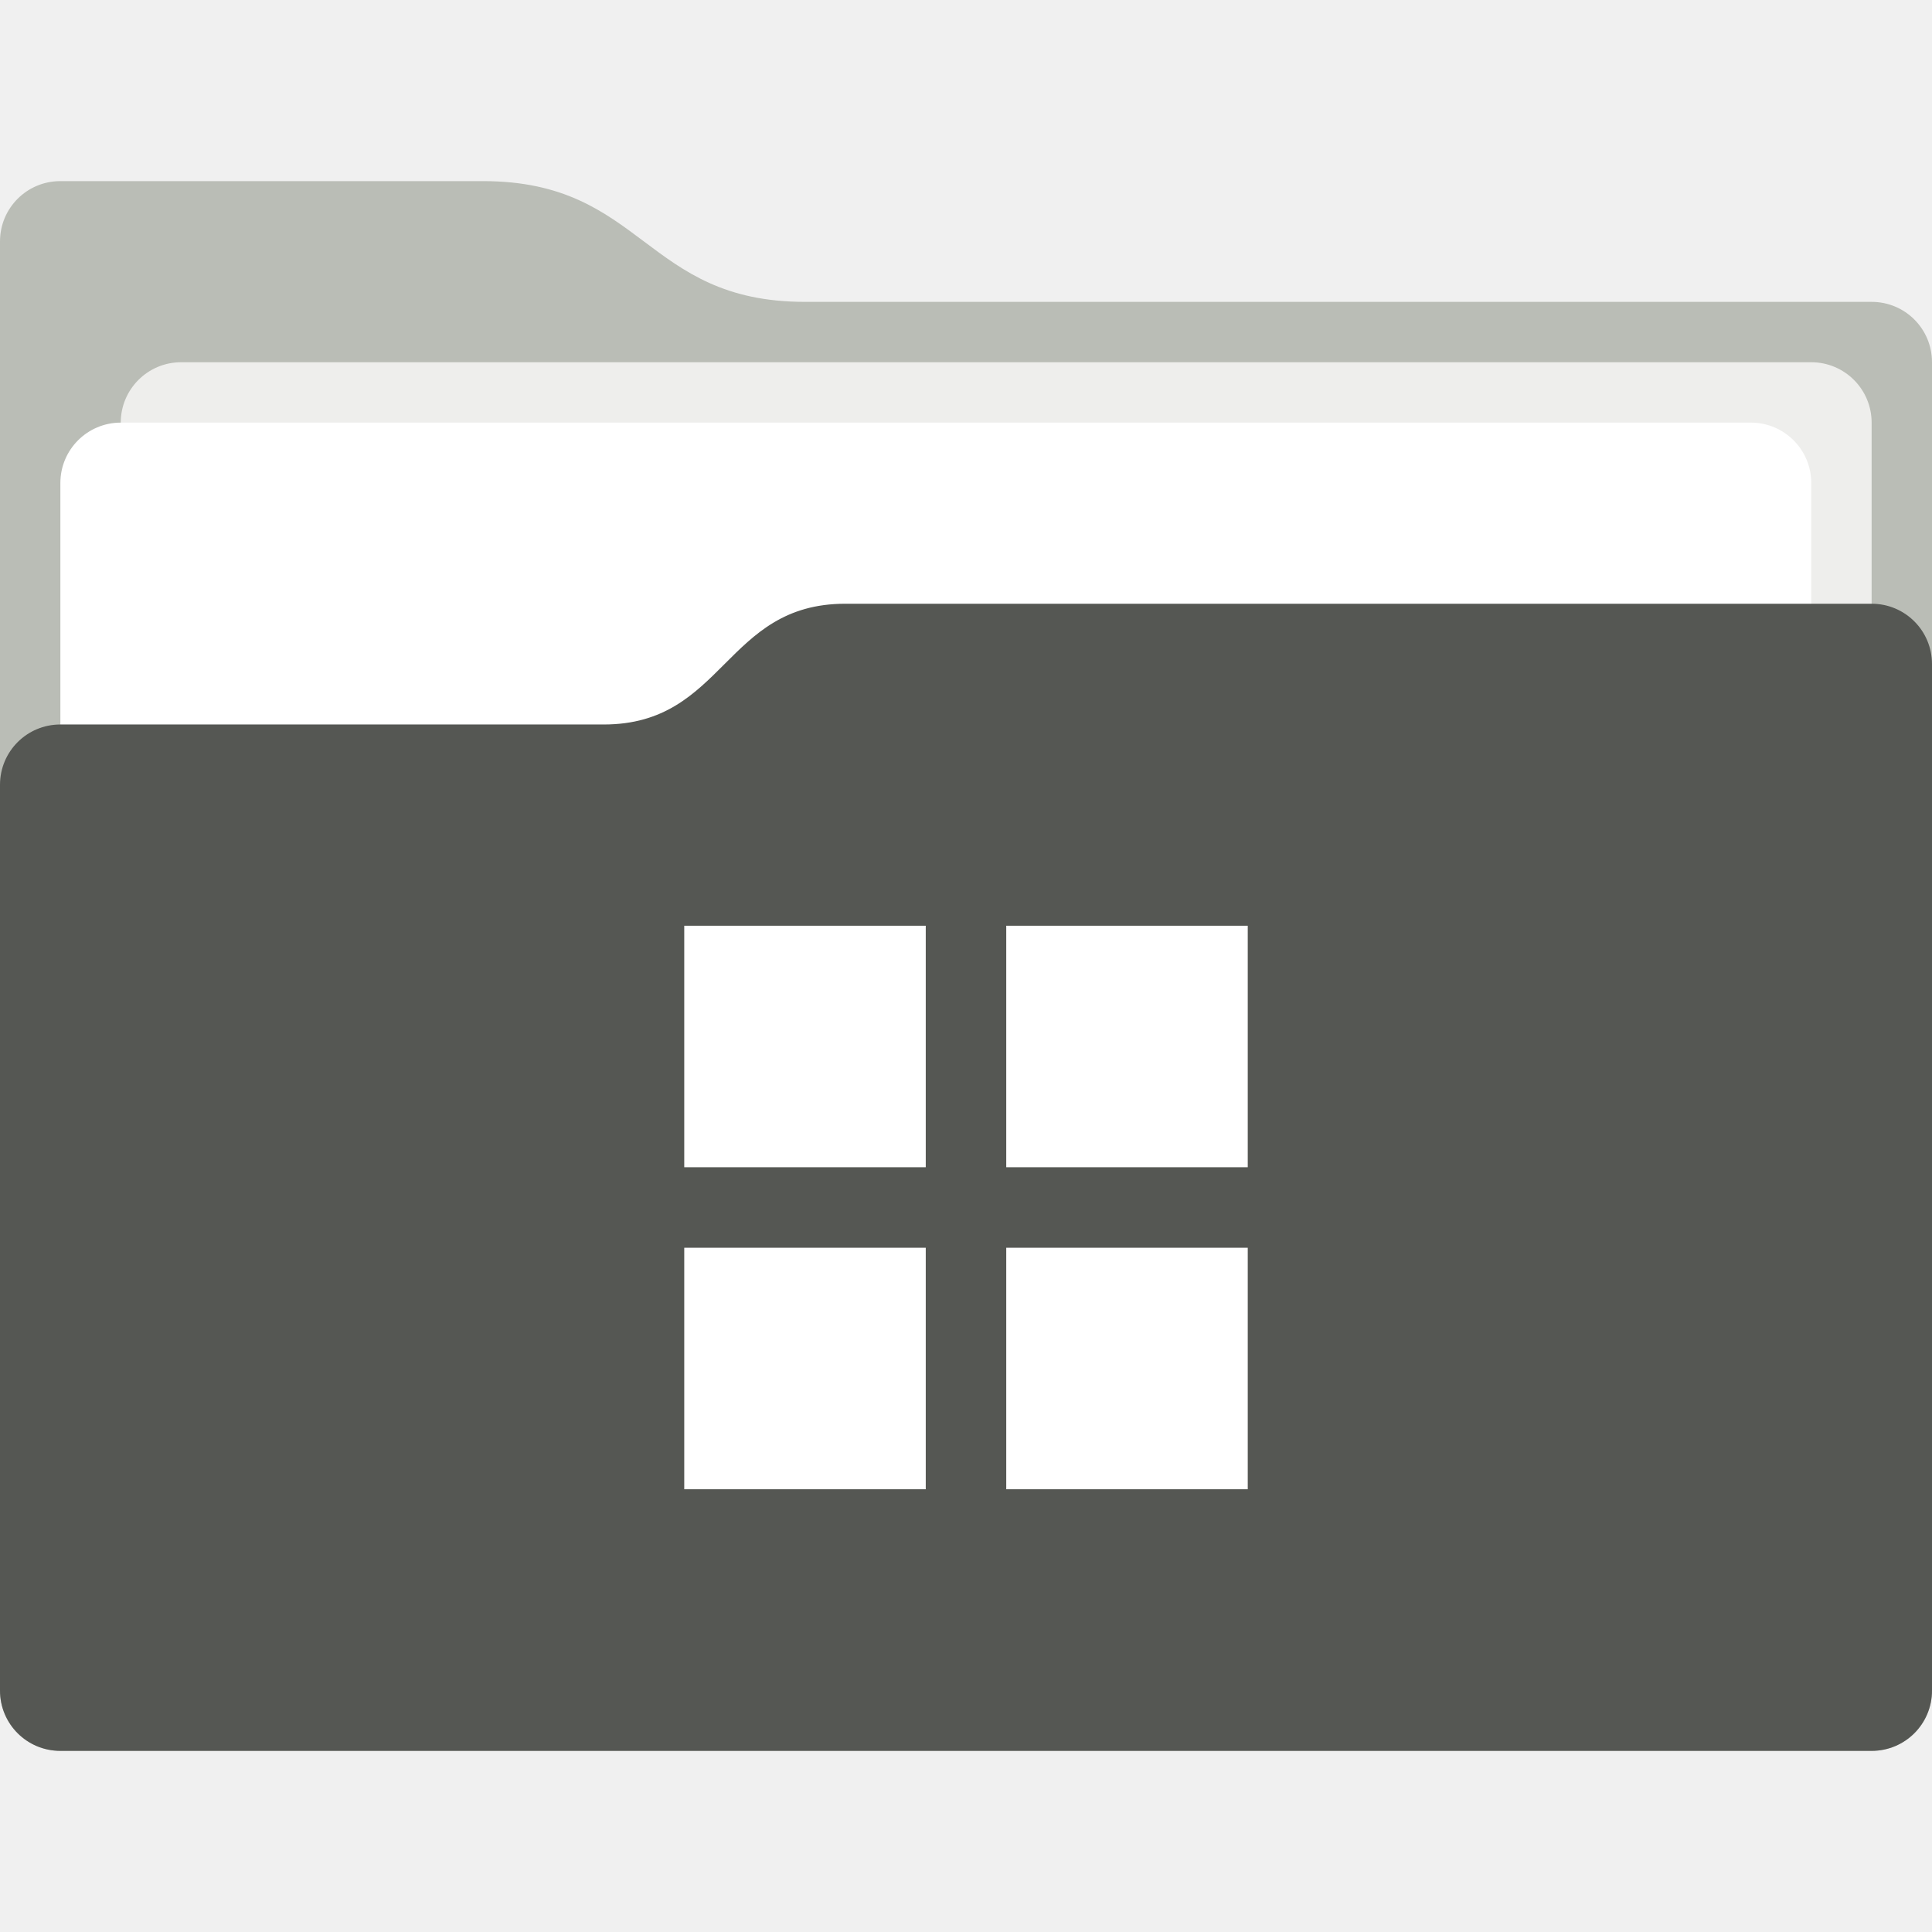
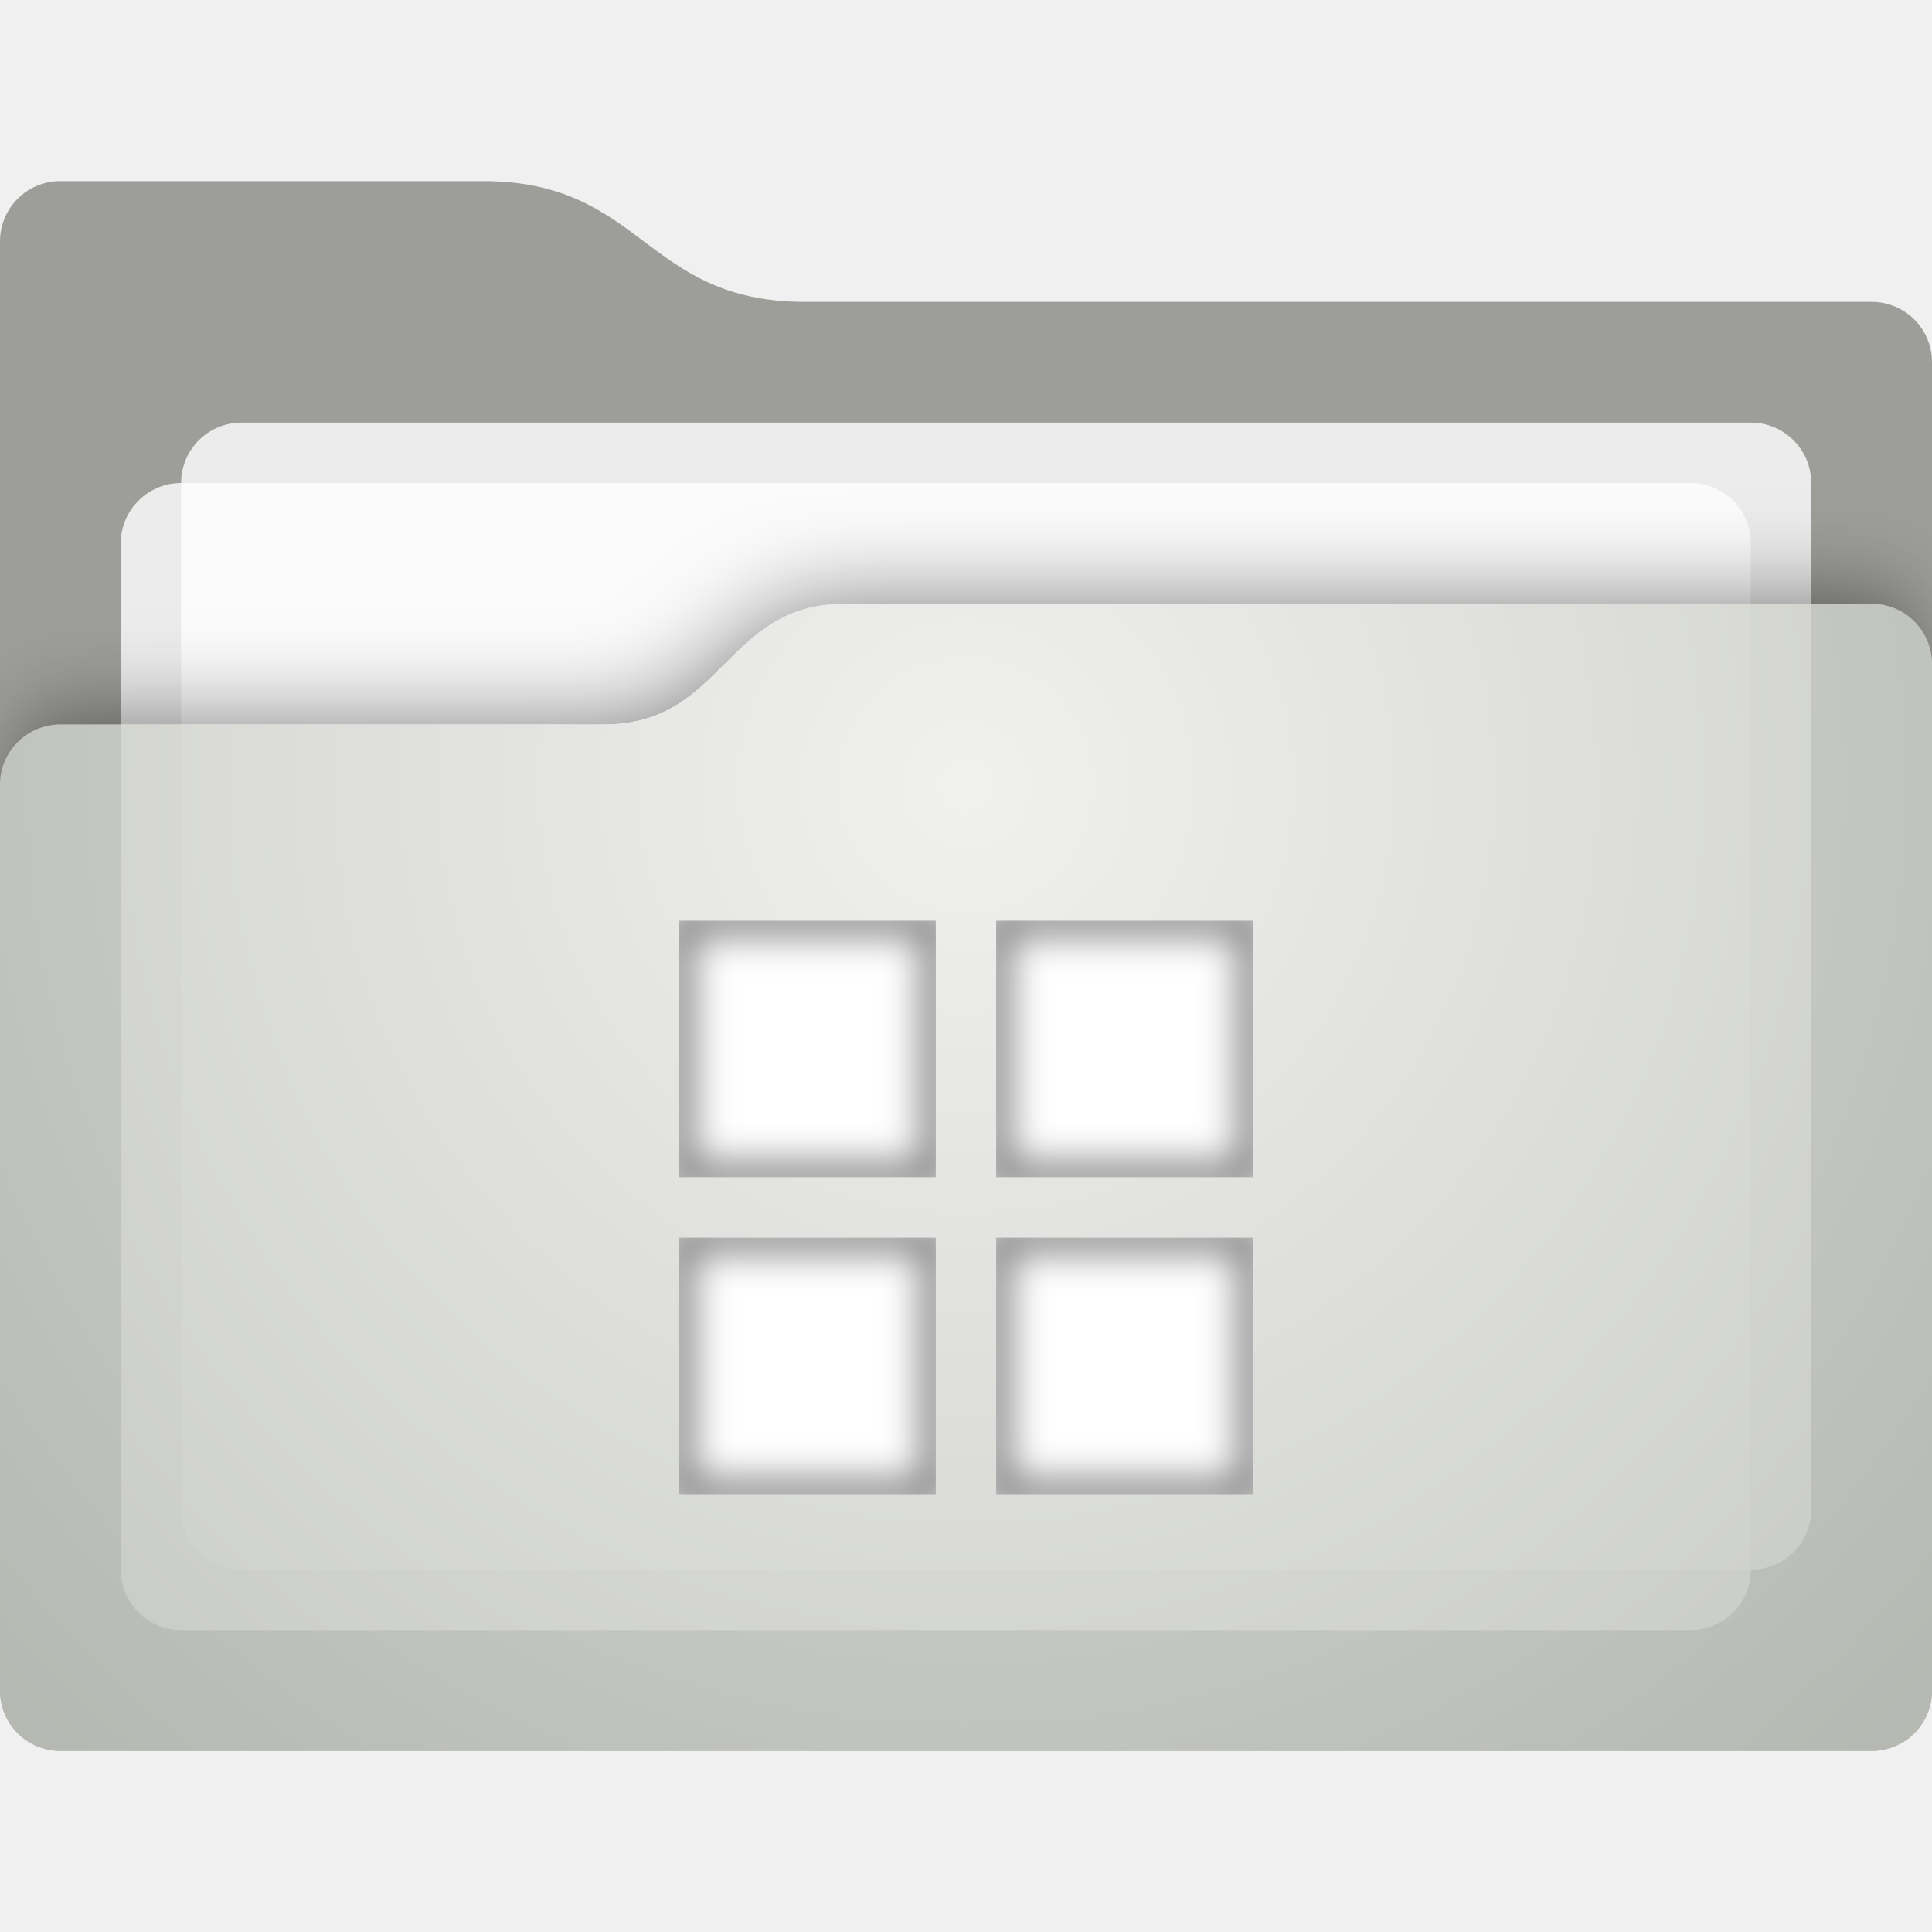
<svg xmlns="http://www.w3.org/2000/svg" xmlns:xlink="http://www.w3.org/1999/xlink" width="128" height="128" id="svg2" version="1.1">
  <defs id="defs4">
    <linearGradient id="linearGradient3785-6">
      <stop style="stop-color:#ffffff;stop-opacity:1;" offset="0" id="stop3787-4" />
      <stop style="stop-color:#d6d6d6;stop-opacity:1;" offset="1" id="stop3789-3" />
    </linearGradient>
    <linearGradient id="linearGradient3802-3">
      <stop style="stop-color:#ffc475;stop-opacity:1;" offset="0" id="stop3804-4" />
      <stop style="stop-color:#ff004a;stop-opacity:1;" offset="1" id="stop3806-1" />
    </linearGradient>
    <radialGradient xlink:href="#linearGradient3802-3" id="radialGradient3852" cx="153.6" cy="1046.224" fx="153.6" fy="1046.224" r="7.5" gradientTransform="matrix(1.666665,-3.5764157e-7,3.5147543e-7,1.599988,-101.0006,-626.5843)" gradientUnits="userSpaceOnUse" />
    <linearGradient id="linearGradient3802-3-5">
      <stop style="stop-color:#ffc475;stop-opacity:1;" offset="0" id="stop3804-4-7" />
      <stop style="stop-color:#ff004a;stop-opacity:1;" offset="1" id="stop3806-1-0" />
    </linearGradient>
    <linearGradient id="linearGradient3785-0-1">
      <stop style="stop-color:#ffffff;stop-opacity:1;" offset="0" id="stop3787-7-8" />
      <stop style="stop-color:#d6d6d6;stop-opacity:1;" offset="1" id="stop3789-1-7" />
    </linearGradient>
+     <clipPath clipPathUnits="userSpaceOnUse" id="clipPath4405">
+       <path id="path4407" style="opacity:0.8;fill:#888a85;fill-opacity:1;stroke:none;stroke-width:0.417;stroke-miterlimit:4;stroke-dasharray:none" d="m 4,936.362 c -2.216,0 -4,1.784 -4,4 v 8 28 c 0,-2.216 1.784,-4 4,-4 H 22.666 25.334 40 c 8,0 8,-8 16,-8 h 68 c 2.216,0 4,1.784 4,4 v -20 c 0,-2.216 -1.784,-4 -4,-4 H 53.334 c -10.667,0 -10.667,-8 -21.334,-8 z" />
+     </clipPath>
+     <filter style="color-interpolation-filters:sRGB" id="filter4275" x="-0.06" y="-0.101" width="1.12" height="1.201">
+       <feGaussianBlur stdDeviation="3.188" id="feGaussianBlur4277" />
+     </filter>
+     <radialGradient xlink:href="#coverGradient" id="radialGradient2626" cx="72.521" cy="998.115" fx="72.521" fy="998.115" r="64" gradientTransform="matrix(1.4375,0,-2.6475526e-5,1.437502,-40.22286,-458.4303)" gradientUnits="userSpaceOnUse" />
+     <linearGradient id="coverGradient">
+       <stop style="stop-color:#eeeeec;stop-opacity:0.8" offset="0" id="stop8414" />
+       <stop style="stop-color:#babdb6;stop-opacity:0.8" offset="1" id="stop8416" />
+     </linearGradient>
+     <radialGradient xlink:href="#coverGradient" id="radialGradient4484" cx="156" cy="76.111" fx="156" fy="76.111" r="16" gradientTransform="matrix(1.53125,0,0,1.531251,-82.875,887.817)" gradientUnits="userSpaceOnUse" />
+     <filter style="color-interpolation-filters:sRGB" id="filter1919" x="-0.101" y="-0.101" width="1.203" height="1.203">
+       <feGaussianBlur stdDeviation="1.188" id="feGaussianBlur1921" />
+     </filter>
+     <clipPath clipPathUnits="userSpaceOnUse" id="clipPath1941">
+       <path id="path1943" style="opacity:1;fill:#ffffff;stroke:none;stroke-width:2;stroke-linecap:round;stroke-linejoin:round" d="M 45,61 V 78 H 62 V 61 Z m 21,0 V 78 H 83 V 61 Z M 45,82 V 99 H 62 V 82 Z m 21,0 V 99 H 83 V 82 Z" />
+     </clipPath>
  </defs>
  <g id="layer1" transform="translate(0,-924.3622)">
-     <text style="font-style:normal;font-weight:normal;font-size:24px;line-height:125%;font-family:Sans;letter-spacing:0px;word-spacing:0px;fill:#000000;fill-opacity:1;stroke:none" xml:space="preserve" id="text5893-3" y="948.362" x="-56">
-       <tspan id="tspan5895-8" y="948.362" x="-56">128</tspan>
+     <g id="icon31">
+       <path style="fill:#888a85;fill-opacity:0.8" d="m 145,992.362 c -0.554,0 -1,0.446 -1,1 v 2.391 0.609 20.609 c 0,0.771 0.62,1.391 1.391,1.391 h 29.219 c 0.771,0 1.391,-0.62 1.391,-1.391 v -21.219 c 0,-0.771 -0.62,-1.391 -1.391,-1.391 H 154 c -2,0 -2,-2 -4,-2 h -2 z" id="back31" />
+       <rect style="fill:#eeeeec;fill-opacity:0.8;stroke:none" id="paperB31" width="27" height="19" x="147" y="996.362" rx="1" ry="1" />
+       <rect style="fill:#ffffff;fill-opacity:0.8;stroke:none" id="paperA31" width="27" height="19" x="146" y="997.362" rx="1" ry="1" />
+       <path style="fill:url(#radialGradient4484);fill-opacity:1" d="m 156,1000.362 c -2,0 -2,2 -4,2 h -1 -5.609 c -0.771,0 -1.391,0.62 -1.391,1.391 v 1.547 0.672 11 c 0,0.771 0.62,1.391 1.391,1.391 h 29.219 c 0.771,0 1.391,-0.62 1.391,-1.391 v -15.219 c 0,-0.771 -0.62,-1.391 -1.391,-1.391 z" id="front31" />
+     </g>
+     <g id="icon16">
+       <path style="fill:#888a85;fill-opacity:1;stroke:none" d="m 144,1037.362 v 1 6 h 16 v -6 h -12 v -1 z" id="back16" />
+       <rect style="fill:#ffffff;fill-opacity:1;stroke:none" id="paper16" width="14" height="5" x="145" y="1039.362" />
+       <path style="fill:#babdb6;fill-opacity:1;stroke:none" d="m 148,1041.362 v 1 h -4 v 8 h 16 v -9 z" id="front16" />
+     </g>
+     <g id="icon128">
+       <path id="back" d="m 4,936.362 c -2.216,0 -4,1.784 -4,4 v 8 88 c 0,2.216 1.784,4 4,4 H 124 c 2.216,0 4,-1.784 4,-4 v -88 c 0,-2.216 -1.784,-4 -4,-4 H 53.333 c -10.667,0 -10.667,-8 -21.333,-8 z" style="opacity:1;fill:#888a85;fill-opacity:0.8;stroke:none;stroke-width:0.417;stroke-miterlimit:4;stroke-dasharray:none" />
+       <rect style="opacity:1;fill:#ffffff;fill-opacity:0.8;stroke:none;stroke-width:0.417;stroke-miterlimit:4;stroke-dasharray:none" id="paperB" width="108" height="76" x="12" y="952.362" rx="4" ry="4" />
+       <rect style="opacity:1;fill:#ffffff;fill-opacity:0.8;stroke:none;stroke-width:0.417;stroke-miterlimit:4;stroke-dasharray:none" id="paperA" width="108" height="76" x="8" y="956.362" rx="4" ry="4" />
+       <path id="path4255" d="m 56,964.362 c -8,0 -8,8 -16,8 H 25.333 22.667 4 c -2.216,0 -4,1.784 -4,4 v 6.667 4 49.333 c 0,2.216 1.784,4 4,4 H 124 c 2.216,0 4,-1.784 4,-4 v -68 c 0,-2.216 -1.784,-4 -4,-4 z" style="opacity:0.5;fill:#000000;fill-opacity:1;stroke:none;stroke-width:0.417;stroke-miterlimit:4;stroke-dasharray:none;filter:url(#filter4275)" clip-path="url(#clipPath4405)" />
+       <path id="front" d="m 56,964.362 c -8,0 -8,8 -16,8 H 25.333 22.667 4 c -2.216,0 -4,1.784 -4,4 v 6.667 4 49.333 c 0,2.216 1.784,4 4,4 H 124 c 2.216,0 4,-1.784 4,-4 v -68 c 0,-2.216 -1.784,-4 -4,-4 z" style="opacity:1;fill:url(#radialGradient2626);fill-opacity:1;stroke:none;stroke-width:0.417;stroke-miterlimit:4;stroke-dasharray:none" />
+     </g>
+     <text style="font-style:normal;font-weight:normal;font-size:24px;line-height:0%;font-family:sans-serif;letter-spacing:0px;word-spacing:0px;fill:#000000;fill-opacity:1;stroke:none" xml:space="preserve" id="text5893-3" y="948.362" x="-56">
+       <tspan id="tspan5895-8" y="948.362" x="-56" style="font-family:sans-serif">128</tspan>
    </text>
-     <text style="font-style:normal;font-weight:normal;font-size:16px;line-height:125%;font-family:Sans;letter-spacing:0px;word-spacing:0px;fill:#000000;fill-opacity:1;stroke:none" xml:space="preserve" id="text5901" y="1000.362" x="184">
-       <tspan id="tspan5903" y="1000.362" x="184">31 - 17</tspan>
+     <text style="font-style:normal;font-weight:normal;font-size:16px;line-height:0%;font-family:sans-serif;letter-spacing:0px;word-spacing:0px;fill:#000000;fill-opacity:1;stroke:none" xml:space="preserve" id="text5901" y="1000.362" x="184">
+       <tspan id="tspan5903" y="1000.362" x="184" style="font-family:sans-serif">31 - 17</tspan>
    </text>
-     <text style="font-style:normal;font-weight:normal;font-size:16px;line-height:125%;font-family:Sans;letter-spacing:0px;word-spacing:0px;fill:#000000;fill-opacity:1;stroke:none" xml:space="preserve" id="text5905" y="1048.362" x="172">
-       <tspan id="tspan5907" y="1048.362" x="172">16</tspan>
+     <text style="font-style:normal;font-weight:normal;font-size:16px;line-height:0%;font-family:sans-serif;letter-spacing:0px;word-spacing:0px;fill:#000000;fill-opacity:1;stroke:none" xml:space="preserve" id="text5905" y="1048.362" x="172">
+       <tspan id="tspan5907" y="1048.362" x="172" style="font-family:sans-serif">16</tspan>
    </text>
    <rect style="fill:none;stroke:#000000;stroke-width:1;stroke-linecap:round;stroke-linejoin:round;stroke-miterlimit:4;stroke-dasharray:none;stroke-dashoffset:0;stroke-opacity:1" id="rect5919" y="984.362" x="140" rx="4.5902016e-07" height="40" width="40" />
-     <path style="opacity:1;fill:#babdb6;fill-opacity:1;stroke:none" d="M 144 113 L 144 114 L 144 120 L 160 120 L 160 114 L 148 114 L 148 113 L 144 113 z " transform="translate(0,924.3622)" id="rect8156" />
    <rect style="fill:none;stroke:#000000;stroke-width:1;stroke-linecap:round;stroke-linejoin:round;stroke-miterlimit:4;stroke-dasharray:none;stroke-dashoffset:0;stroke-opacity:1" id="rect5921" y="1032.362" x="140" rx="4.5902016e-07" height="24" width="24" />
    <rect style="fill:#b3b3b3;fill-opacity:1;stroke:none" id="rect6935" y="980.362" x="144" rx="4.5902016e-07" height="4" width="32" />
    <rect style="fill:#b3b3b3;fill-opacity:1;stroke:none" id="rect6937" y="988.362" x="136" rx="4.5902016e-07" height="32" width="4" />
    <rect style="fill:#b3b3b3;fill-opacity:1;stroke:none" id="rect6939" y="1028.362" x="144" rx="4.5902016e-07" height="4" width="16" />
    <rect style="fill:#b3b3b3;fill-opacity:1;stroke:none" id="rect6941" y="1036.362" x="136" rx="4.5902016e-07" height="16" width="4" />
-     <path style="opacity:1;fill:#babdb6" d="M 145 68 C 144.446 68 144 68.446 144 69 L 144 71.391 L 144 72 L 144 78.609 C 144 79.38 144.62 80 145.391 80 L 174.609 80 C 175.38 80 176 79.38 176 78.609 L 176 71.391 C 176 70.62 175.38 70 174.609 70 L 154 70 C 152 70 152 68 150 68 L 148 68 L 145 68 z " transform="translate(0,924.3622)" id="rect4181" />
-     <rect style="opacity:1;fill:#eeeeec;stroke:none" id="rect4200" width="29" height="11" x="146" y="996.362" rx="1.391" ry="1.391" />
-     <rect style="opacity:1;fill:#ffffff;stroke:none" id="rect4198" width="29" height="9" x="145" y="997.362" rx="1.391" ry="1.391" />
-     <path style="opacity:1;fill:#555753" d="m 156,76 c -2,0 -2,2 -4,2 l -1,0 -5.609,0 C 144.62,78 144,78.62 144,79.391 l 0,1.547 0,0.672 0,11 C 144,93.38 144.62,94 145.391,94 l 29.219,0 C 175.38,94 176,93.38 176,92.609 l 0,-15.219 C 176,76.62 175.38,76 174.609,76 Z" id="rect4179" transform="translate(0,924.3622)" />
-     <rect style="opacity:1;fill:#ffffff;fill-opacity:1;stroke:none" id="rect8166" width="14" height="5" x="145" y="1039.362" />
-     <path style="opacity:1;fill:#555753;fill-opacity:1;stroke:none" d="M 148 117 L 148 118 L 144 118 L 144 126 L 160 126 L 160 117 L 148 117 z " transform="translate(0,924.3622)" id="rect8154" />
-     <path style="fill:#ffffff;stroke:none" d="m 155,1004.362 0,4.286 4.286,0 0,-4.286 -4.286,0 z m 5.714,0 0,4.286 4.286,0 0,-4.286 -4.286,0 z m -5.714,5.714 0,4.286 4.286,0 0,-4.286 -4.286,0 z m 5.714,0 0,4.286 4.286,0 0,-4.286 -4.286,0 z" id="rect10323" />
-     <g id="g3383" transform="matrix(1.333333,0,0,1.333333,-21.33333,-329.4541)">
-       <g id="g3370">
-         <path style="opacity:1;fill:#babdb6;fill-opacity:1;stroke:none;stroke-width:0.312;stroke-miterlimit:4;stroke-dasharray:none" d="m 19,25 c -1.662,0 -3,1.338 -3,3 l 0,6 0,66 c 0,1.662 1.338,3 3,3 l 90,0 c 1.662,0 3,-1.338 3,-3 l 0,-66 c 0,-1.662 -1.338,-3 -3,-3 l -53,0 c -8,0 -8,-6 -16,-6 l -21,0 z" transform="translate(0,924.3622)" id="rect3584" />
-         <rect style="opacity:1;fill:#eeeeec;fill-opacity:1;stroke:none;stroke-width:0.312;stroke-miterlimit:4;stroke-dasharray:none" id="rect3594" width="87" height="51" x="22" y="958.362" rx="3" ry="3" />
-         <rect ry="3" rx="3" y="961.362" x="19" height="51" width="87" id="rect3596" style="opacity:1;fill:#ffffff;fill-opacity:1;stroke:none;stroke-width:0.312;stroke-miterlimit:4;stroke-dasharray:none" />
-         <path style="opacity:1;fill:#555753;fill-opacity:1;stroke:none;stroke-width:0.312;stroke-miterlimit:4;stroke-dasharray:none" d="m 58,970.362 c -6,0 -6,6 -12,6 l -11,0 -2,0 -14,0 c -1.662,0 -3,1.338 -3,3 l 0,5 0,3 0,37 c 0,1.662 1.338,3 3,3 l 90,0 c 1.662,0 3,-1.338 3,-3 l 0,-51 c 0,-1.662 -1.338,-3 -3,-3 l -51,0 z" id="rect3589" />
-       </g>
-       <g style="fill:#ffffff;stroke:none" id="g3972" transform="matrix(2,0,0,2,48,-1088.362)">
-         <rect style="fill:#ffffff;stroke:none" id="rect3945" width="6" height="6" x="1" y="1" transform="translate(0,1036.362)" rx="0" ry="0" />
-         <rect style="fill:#ffffff;fill-opacity:1;stroke:none" id="rect3947" width="6" height="6" x="1" y="9" transform="translate(0,1036.362)" />
-         <rect style="fill:#ffffff;fill-opacity:1;stroke:none" id="rect3949" width="6" height="6" x="9" y="1" transform="translate(0,1036.362)" />
-         <rect style="fill:#ffffff;fill-opacity:1;stroke:none" id="rect3951" width="6" height="6" x="9" y="9" transform="translate(0,1036.362)" />
-       </g>
-     </g>
-     <g id="g4358" transform="translate(0,2)">
-       <rect ry="0" rx="0" y="1041.362" x="149" height="3" width="3" id="rect5313" style="opacity:0.5;fill:#ffffff;fill-opacity:1;stroke:none" />
-       <rect rx="0" y="1041.362" x="152" height="3" width="3" id="rect5315" style="fill:#ffffff;fill-opacity:1;stroke:none" />
-       <rect y="1044.362" x="149" height="3" width="3" id="rect5317" style="fill:#ffffff;fill-opacity:1;stroke:none" />
-       <rect y="1044.362" x="152" height="3" width="3" id="rect5319" style="opacity:0.5;fill:#ffffff;fill-opacity:1;stroke:none" />
-     </g>
+     <path id="rect1724" style="opacity:1;fill:#ffffff;stroke:none;stroke-width:2;stroke-linecap:round;stroke-linejoin:round" d="M 45 61 L 45 78 L 62 78 L 62 61 L 45 61 z M 66 61 L 66 78 L 83 78 L 83 61 L 66 61 z M 45 82 L 45 99 L 62 99 L 62 82 L 45 82 z M 66 82 L 66 99 L 83 99 L 83 82 L 66 82 z " transform="translate(0,924.3622)" />
+     <rect ry="0" rx="0" y="1043.362" x="149" height="3" width="3" id="rect5313" style="opacity:0.5;fill:#000000;fill-opacity:1;stroke:none" />
+     <rect rx="0" y="1043.362" x="152" height="3" width="3" id="rect5315" style="fill:#000000;fill-opacity:1;stroke:none" />
+     <rect y="1046.362" x="149" height="3" width="3" id="rect5317" style="fill:#000000;fill-opacity:1;stroke:none" />
+     <rect y="1046.362" x="152" height="3" width="3" id="rect5319" style="opacity:0.5;fill:#000000;fill-opacity:1;stroke:none" />
+     <path id="path1899" style="opacity:0.5;fill:#ffffff;stroke:#000000;stroke-width:2;stroke-linecap:round;stroke-linejoin:round;filter:url(#filter1919)" d="M 45 61 L 45 78 L 62 78 L 62 61 L 45 61 z M 66 61 L 66 78 L 83 78 L 83 61 L 66 61 z M 45 82 L 45 99 L 62 99 L 62 82 L 45 82 z M 66 82 L 66 99 L 83 99 L 83 82 L 66 82 z " transform="translate(0,924.3622)" clip-path="url(#clipPath1941)" />
+     <rect style="opacity:0.5;fill:#000000;stroke:none;stroke-width:2;stroke-linecap:round;stroke-linejoin:round" id="rect2270" width="12" height="12" x="154" y="1003.362" rx="1" ry="1" />
+     <path id="rect2035" style="opacity:1;fill:#ffffff;stroke:none;stroke-width:2;stroke-linecap:round;stroke-linejoin:round" d="M 155 80 L 155 84 L 159 84 L 159 80 L 155 80 z M 161 80 L 161 84 L 165 84 L 165 80 L 161 80 z M 155 86 L 155 90 L 159 90 L 159 86 L 155 86 z M 161 86 L 161 90 L 165 90 L 165 86 L 161 86 z " transform="translate(0,924.3622)" />
  </g>
</svg>
